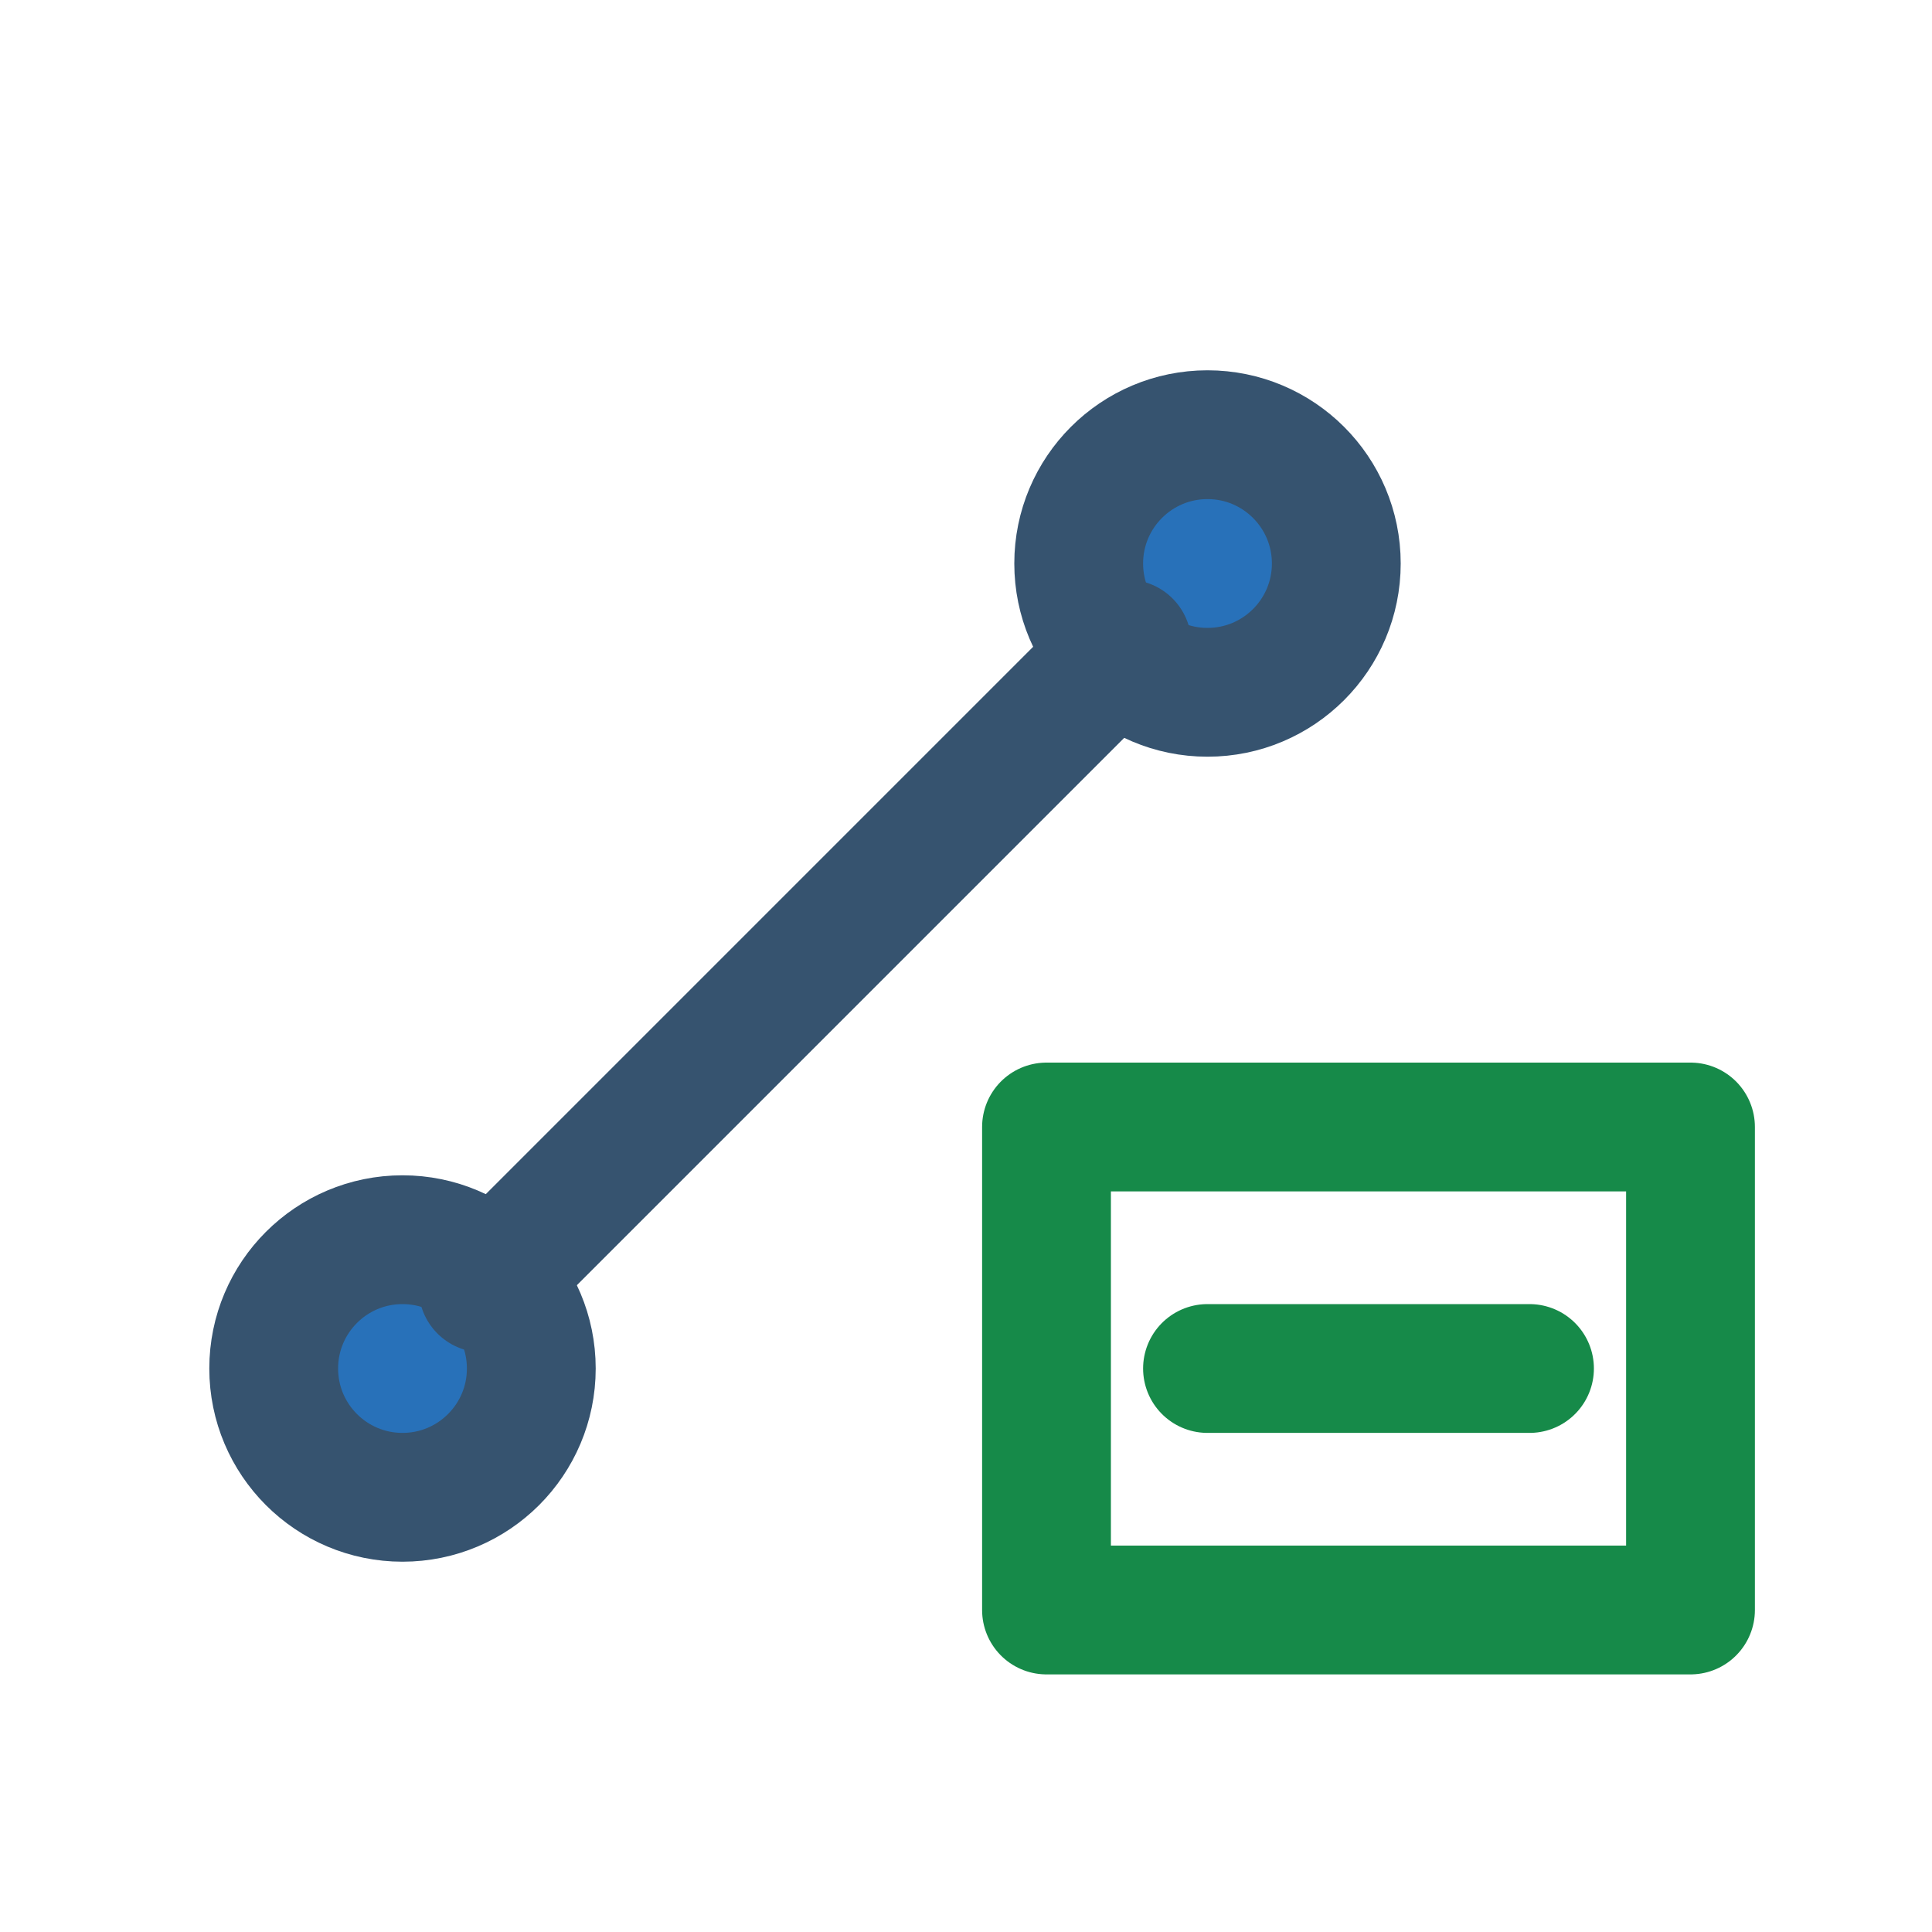
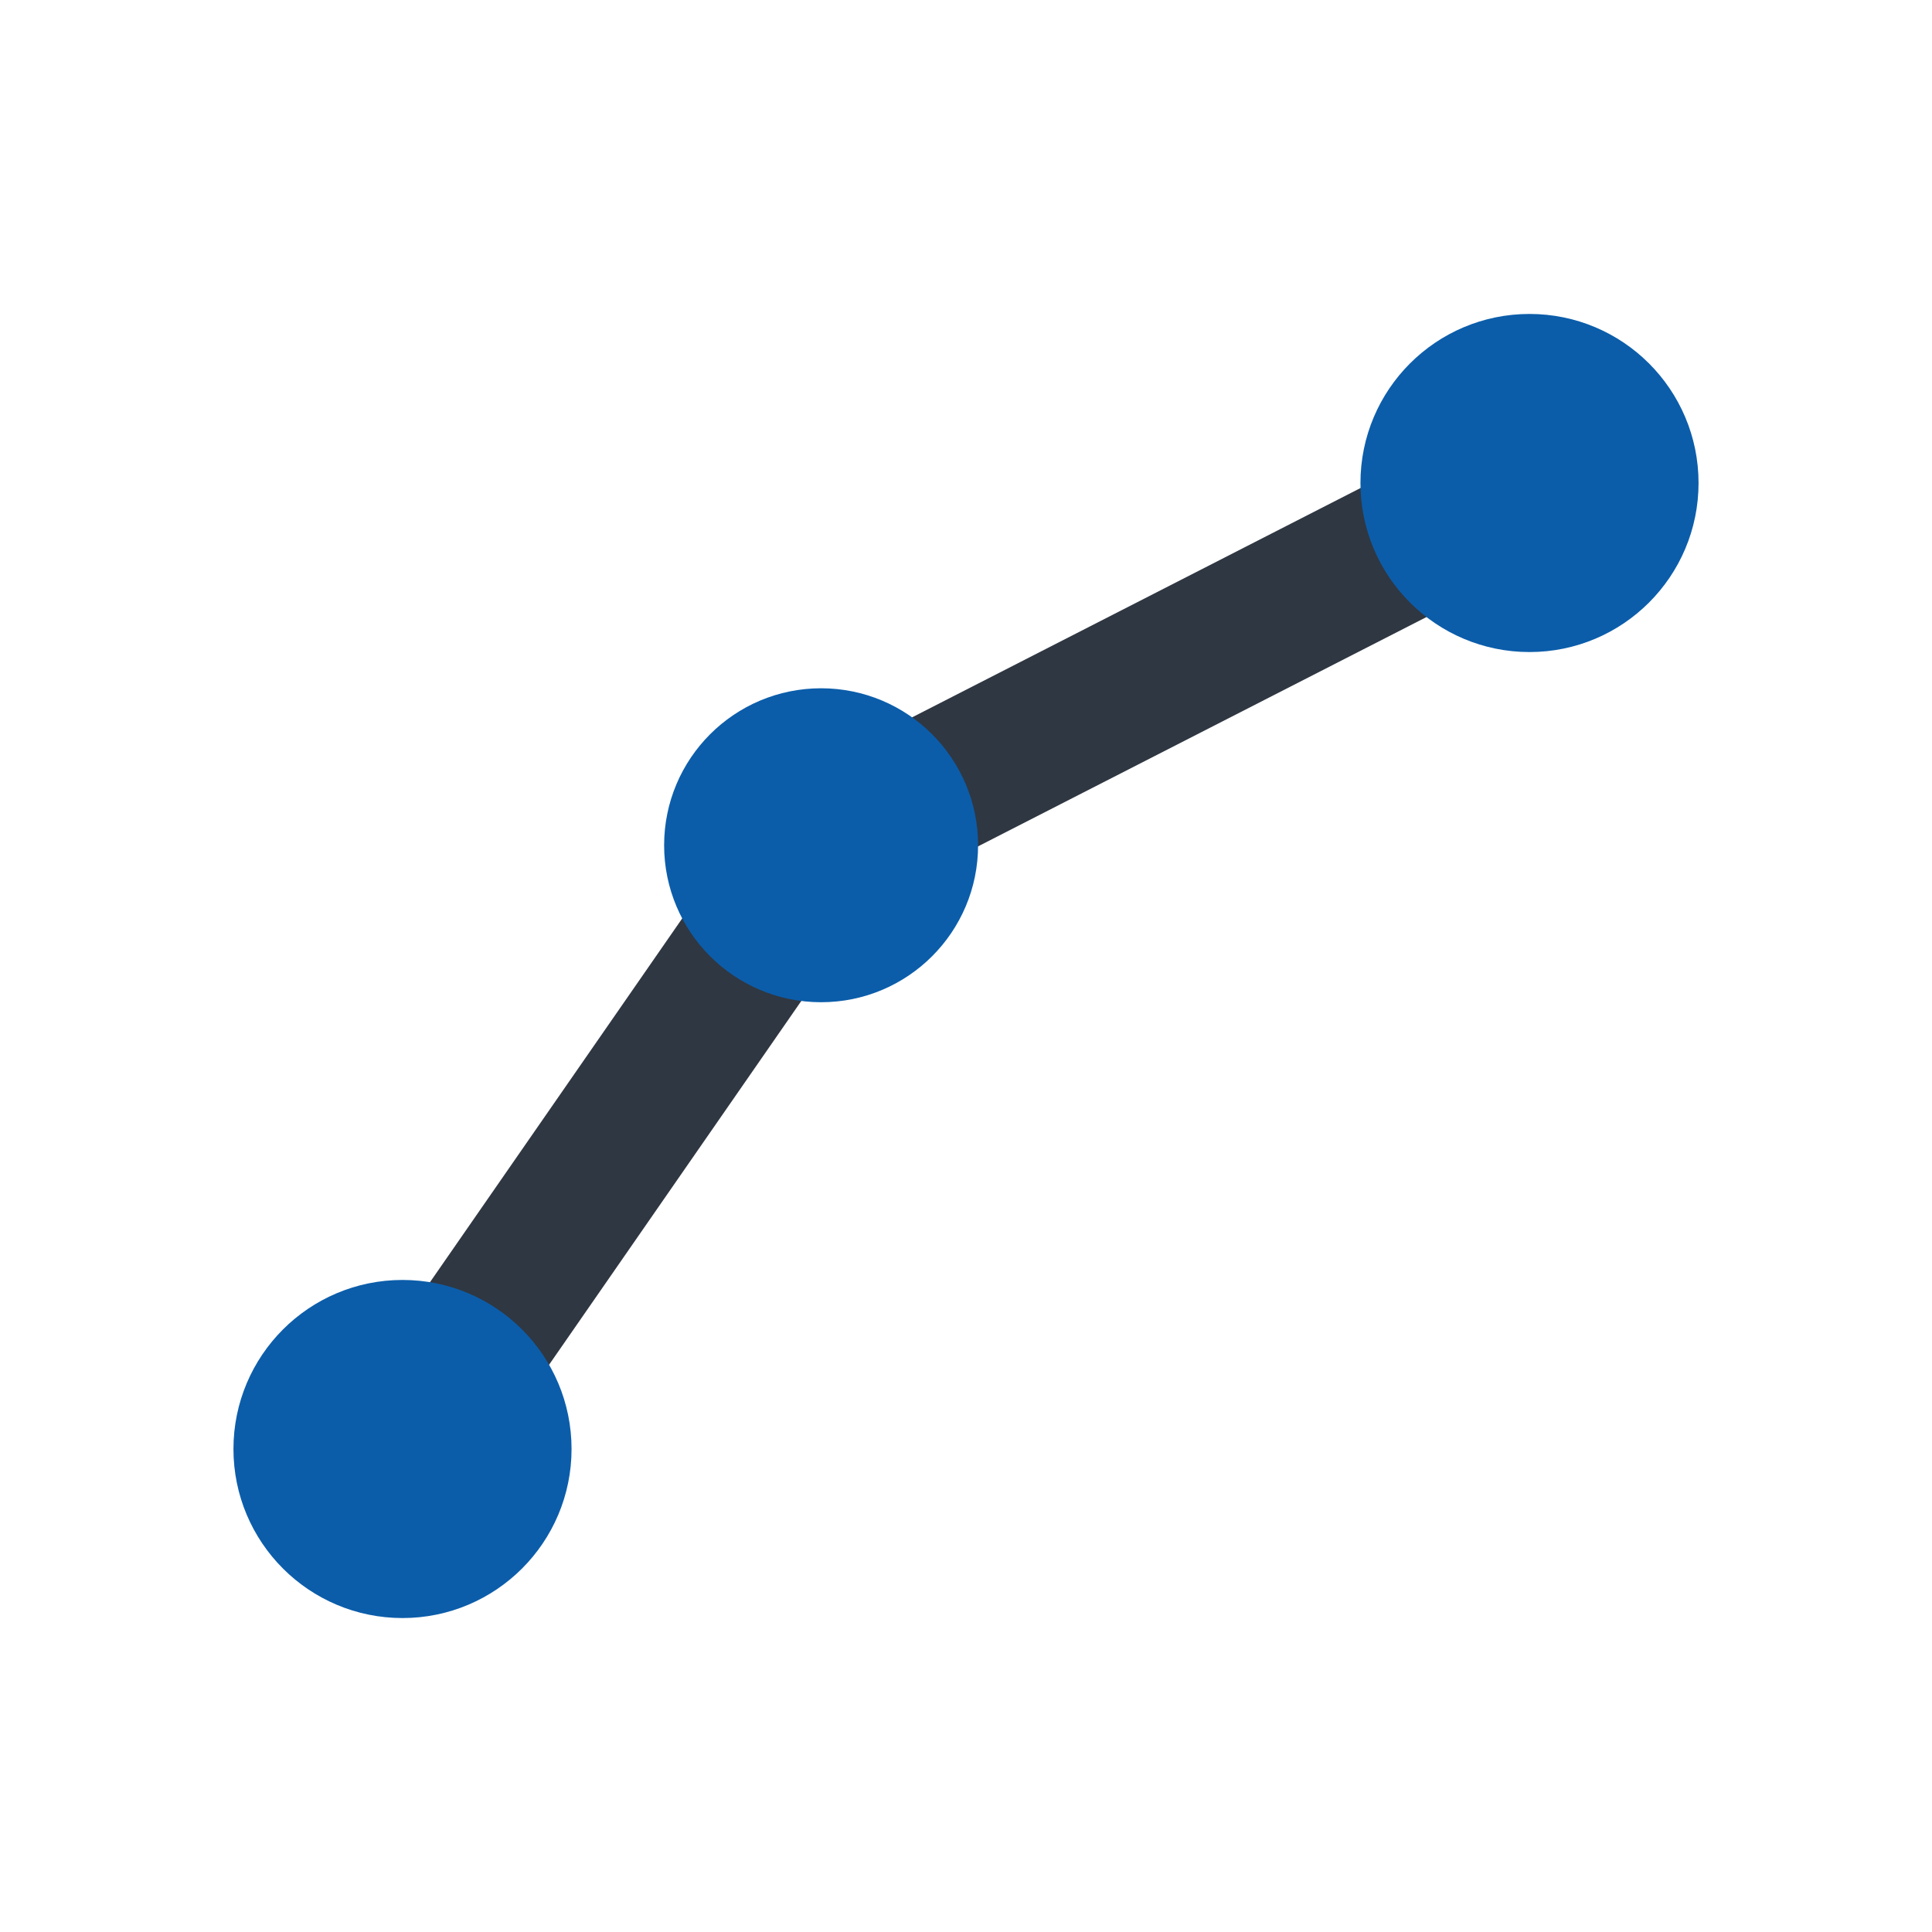
- <svg xmlns="http://www.w3.org/2000/svg" width="24" height="24" viewBox="0 0 24 24" fill="none" stroke="#36536f" stroke-width="1.6" stroke-linecap="round" stroke-linejoin="round">
-   <circle cx="5" cy="17" r="1.6" fill="#2871b9" />
-   <circle cx="15" cy="7" r="1.6" fill="#2871b9" />
-   <path d="M6 16 14 8" />
-   <path d="M13 14h8v6h-8zM15 17h4" stroke="#168a49" />
+ <svg xmlns="http://www.w3.org/2000/svg" width="24" height="24" viewBox="0 0 24 24" fill="none" stroke-linecap="round" stroke-linejoin="round">
+   <path d="M5 18 10.2 10.5 19 6" stroke="#2F3742" stroke-width="1.8" />
+   <g fill="#0B5DAA" stroke="#0B5DAA">
+     <circle cx="5" cy="18" r="1.6" />
+     <circle cx="10.2" cy="10.5" r="1.45" />
+     <circle cx="19" cy="6" r="1.6" />
+   </g>
</svg>
